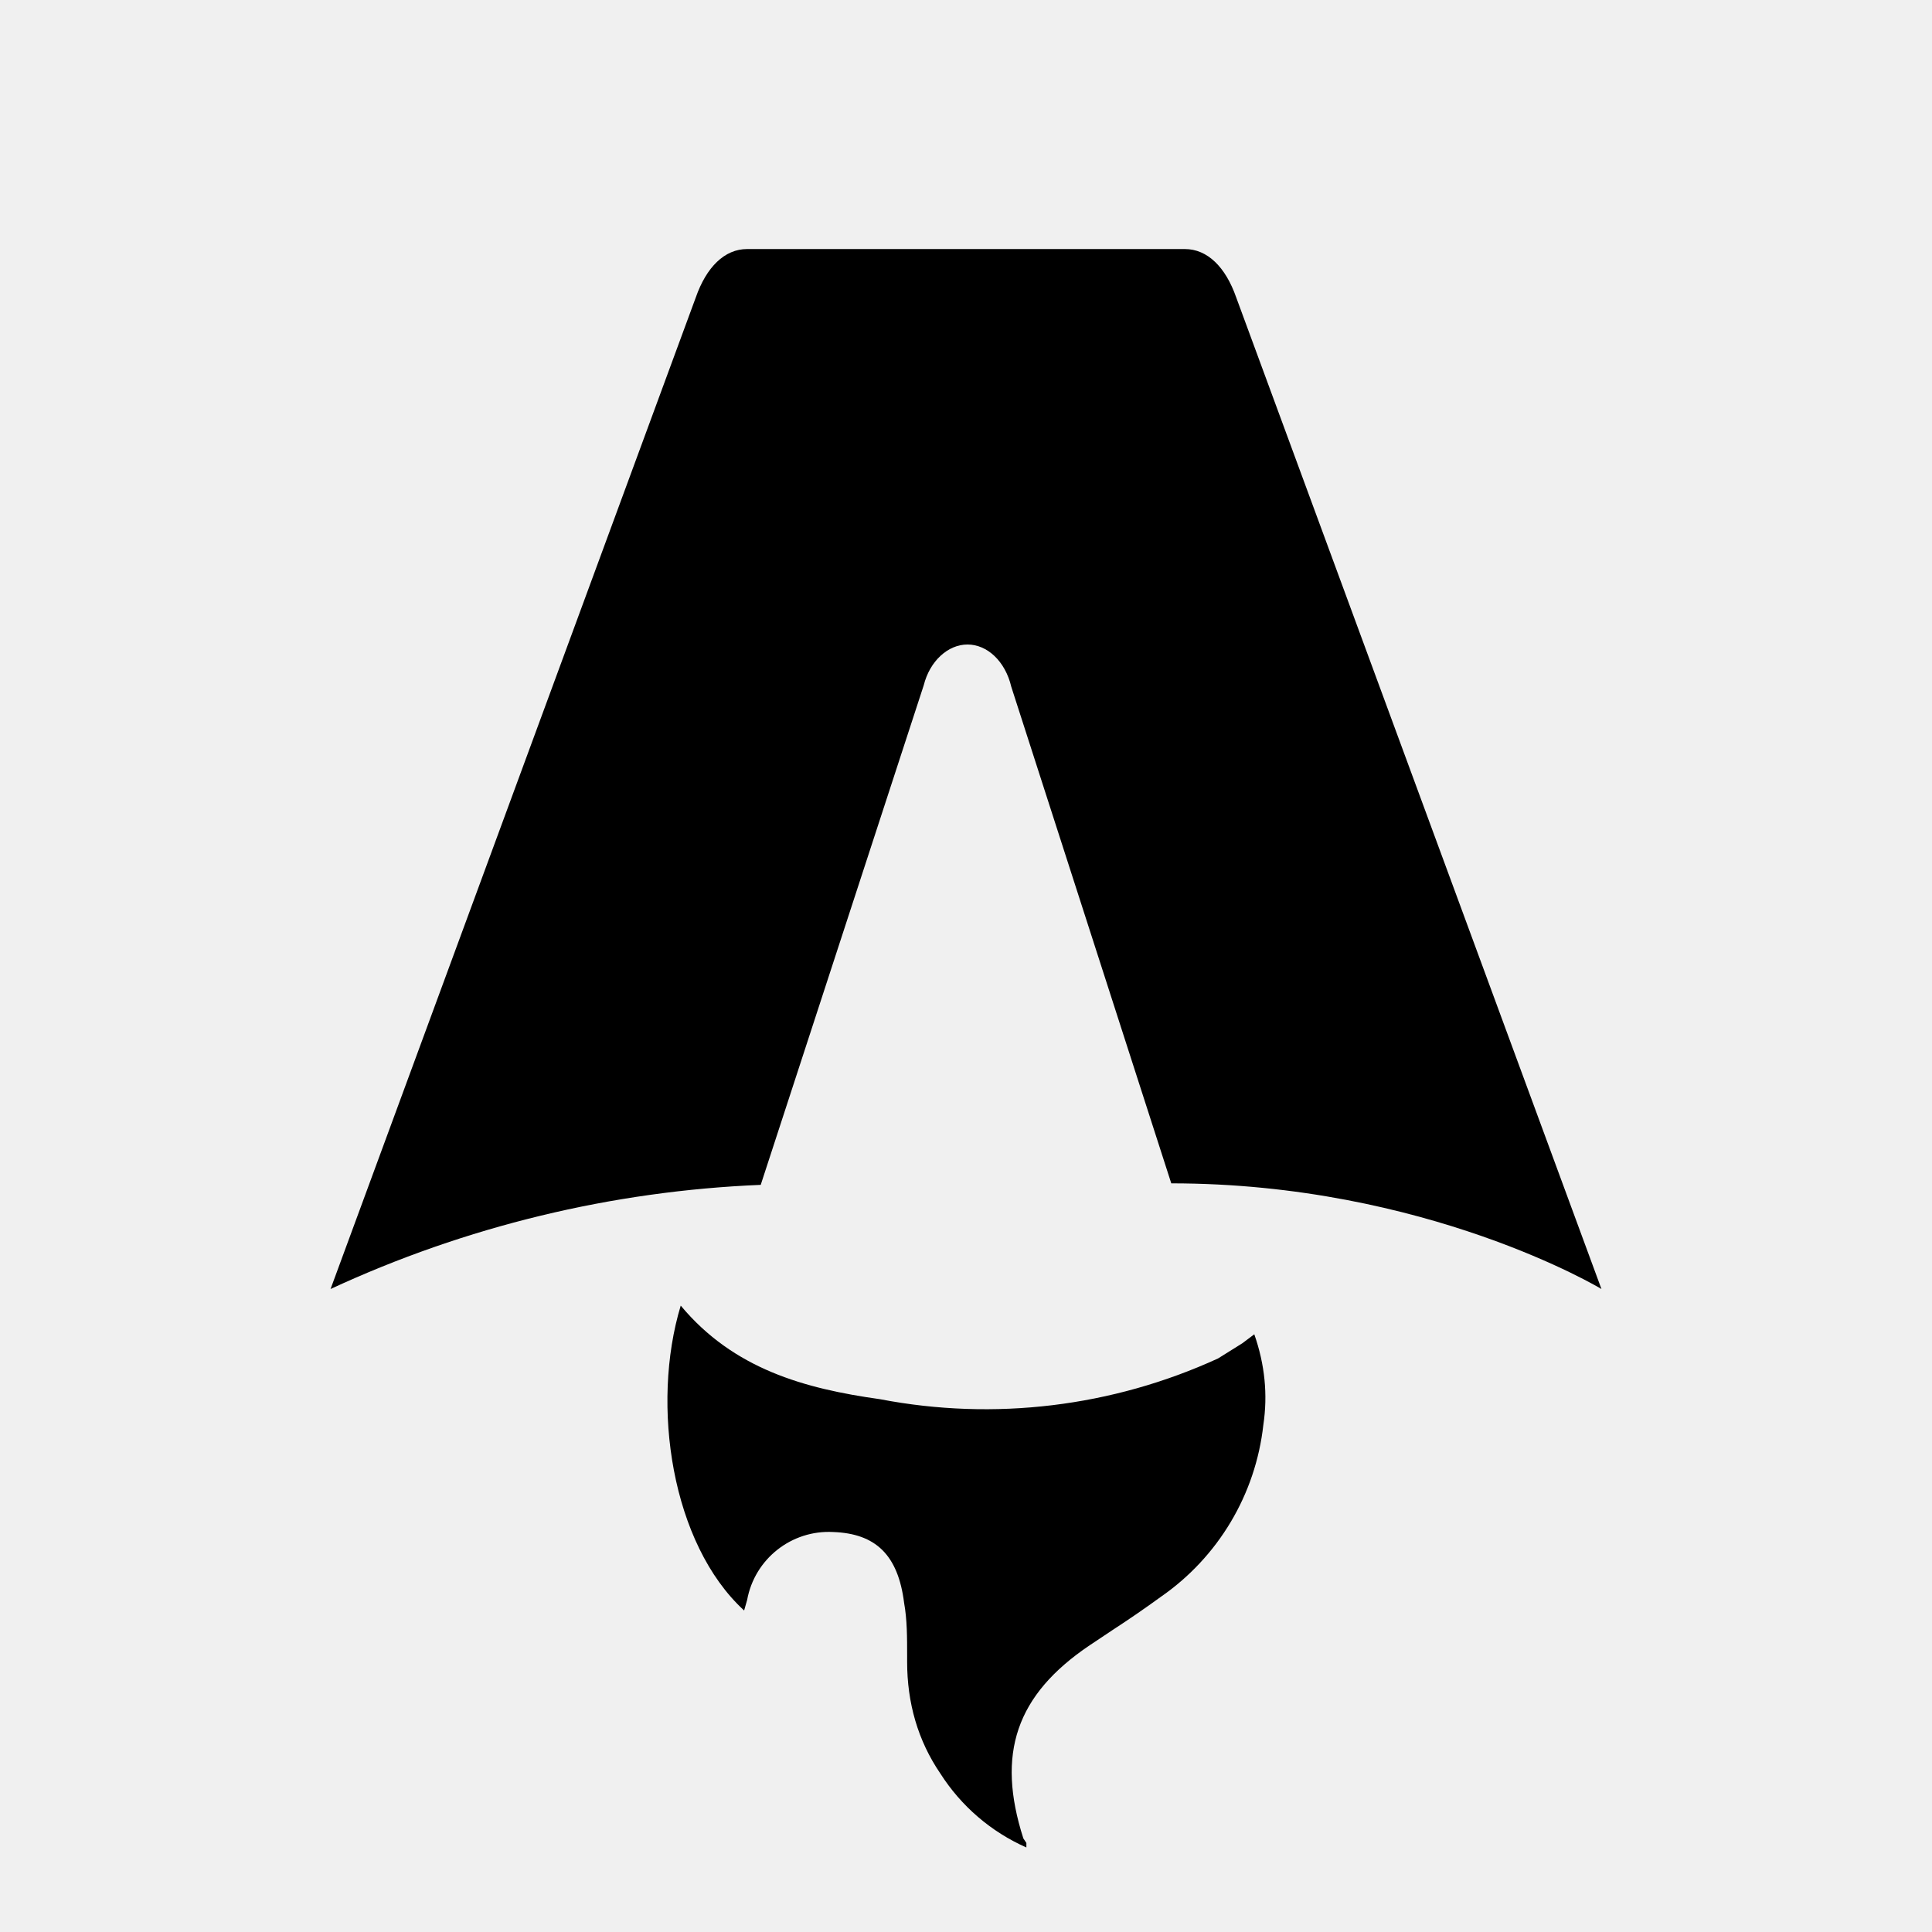
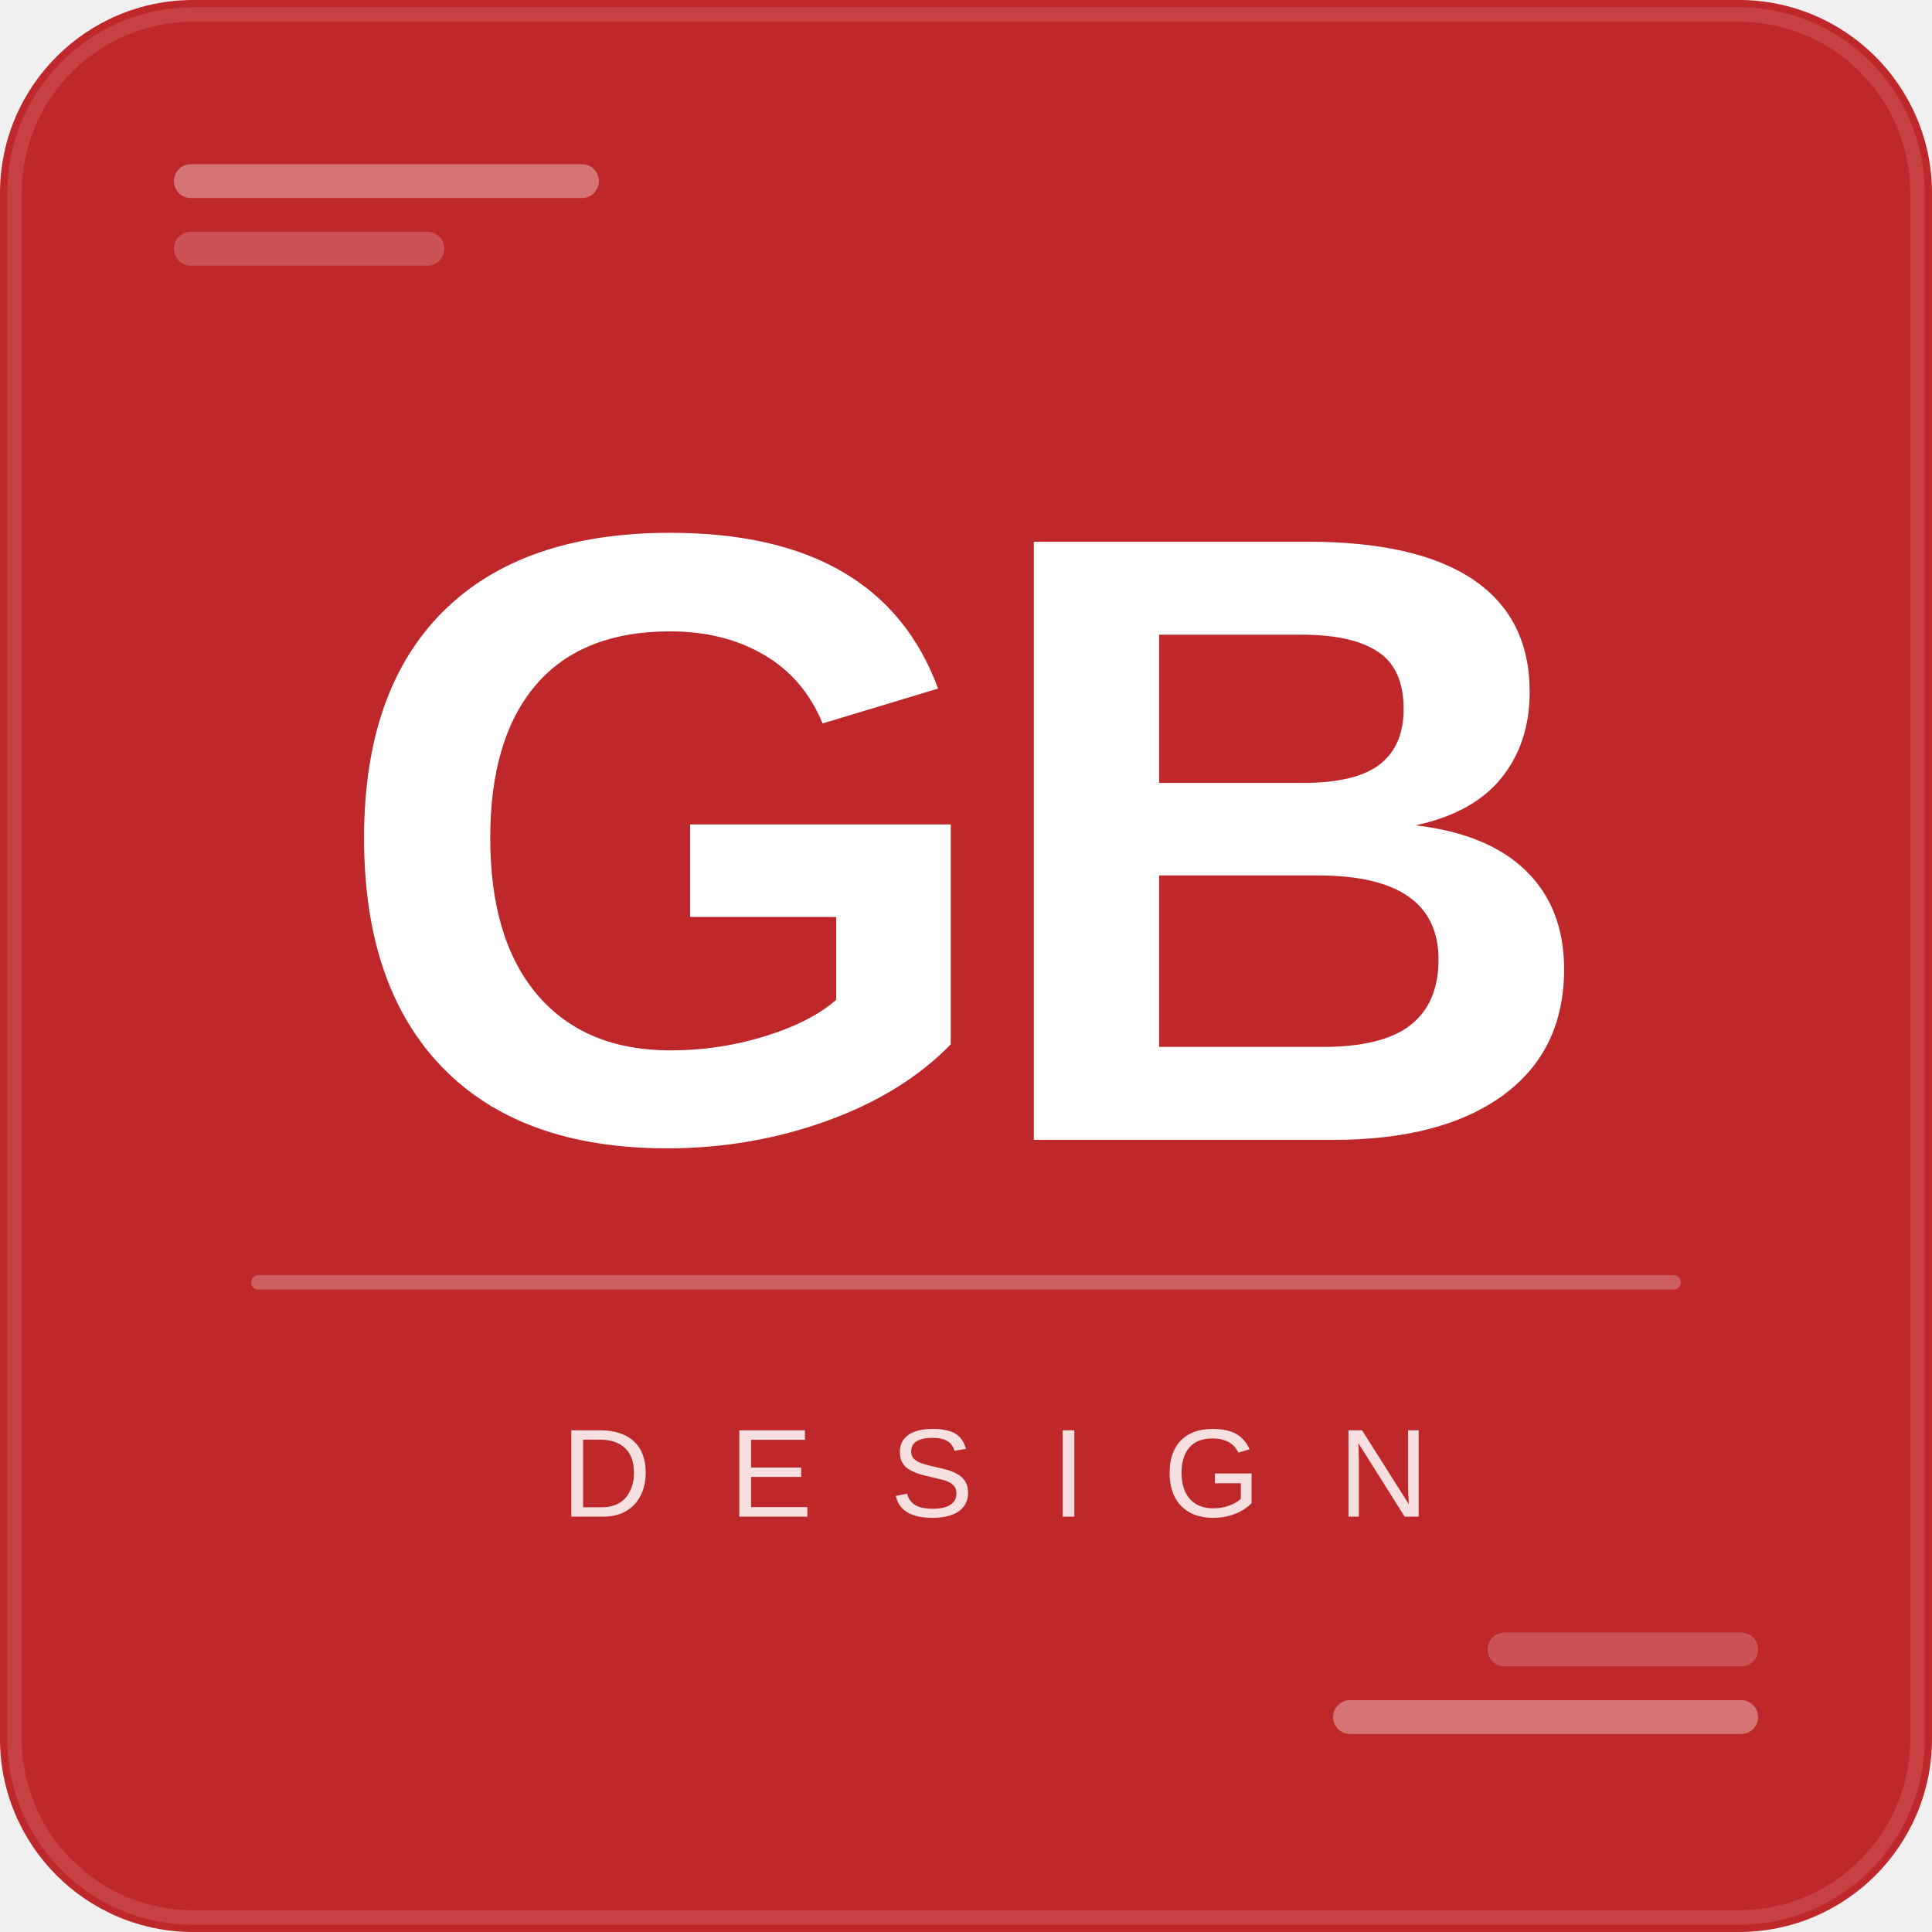
- <svg xmlns="http://www.w3.org/2000/svg" fill="none" viewBox="0 0 128 128">
-   <path d="M50.4 78.5a75.1 75.1 0 0 0-28.5 6.9l24.2-65.7c.7-2 1.9-3.2 3.4-3.2h29c1.5 0 2.7 1.2 3.4 3.2l24.2 65.7s-11.6-7-28.5-7L67 45.5c-.4-1.7-1.6-2.8-2.9-2.8-1.3 0-2.5 1.1-2.9 2.7L50.4 78.5Zm-1.1 28.2Zm-4.2-20.2c-2 6.6-.6 15.8 4.2 20.2a17.5 17.5 0 0 1 .2-.7 5.5 5.5 0 0 1 5.7-4.5c2.8.1 4.3 1.5 4.7 4.7.2 1.1.2 2.3.2 3.5v.4c0 2.7.7 5.2 2.2 7.4a13 13 0 0 0 5.7 4.9v-.3l-.2-.3c-1.8-5.6-.5-9.5 4.4-12.8l1.5-1a73 73 0 0 0 3.2-2.2 16 16 0 0 0 6.8-11.4c.3-2 .1-4-.6-6l-.8.6-1.6 1a37 37 0 0 1-22.4 2.7c-5-.7-9.7-2-13.2-6.2Z" />
-   <style>
-         path { fill: #000; }
-         @media (prefers-color-scheme: dark) {
-             path { fill: #FFF; }
-         }
-     </style>
+ <svg xmlns="http://www.w3.org/2000/svg" viewBox="0 0 200 200" fill="none">
+   <rect width="200" height="200" rx="20" fill="#bf282b" />
+   <rect x="1.5" y="1.5" width="197" height="197" rx="18.5" stroke="white" stroke-opacity="0.12" stroke-width="1.5" />
+   <rect x="18" y="17" width="44" height="3.5" rx="1.75" fill="white" fill-opacity="0.35" />
+   <rect x="18" y="24" width="28" height="3.5" rx="1.75" fill="white" fill-opacity="0.2" />
+   <text x="100" y="118" text-anchor="middle" font-family="'Arial Black', 'Helvetica Neue', Arial, sans-serif" font-weight="900" font-size="90" letter-spacing="-3" fill="white">GB</text>
+   <rect x="26" y="132" width="148" height="1.5" rx="0.75" fill="white" fill-opacity="0.25" />
+   <text x="103" y="157" text-anchor="middle" font-family="'Helvetica Neue', Arial, Helvetica, sans-serif" font-weight="300" font-size="13" letter-spacing="8" fill="white" fill-opacity="0.85">DESIGN</text>
+   <rect x="138" y="176" width="44" height="3.5" rx="1.75" fill="white" fill-opacity="0.35" />
+   <rect x="154" y="169" width="28" height="3.5" rx="1.75" fill="white" fill-opacity="0.2" />
</svg>
